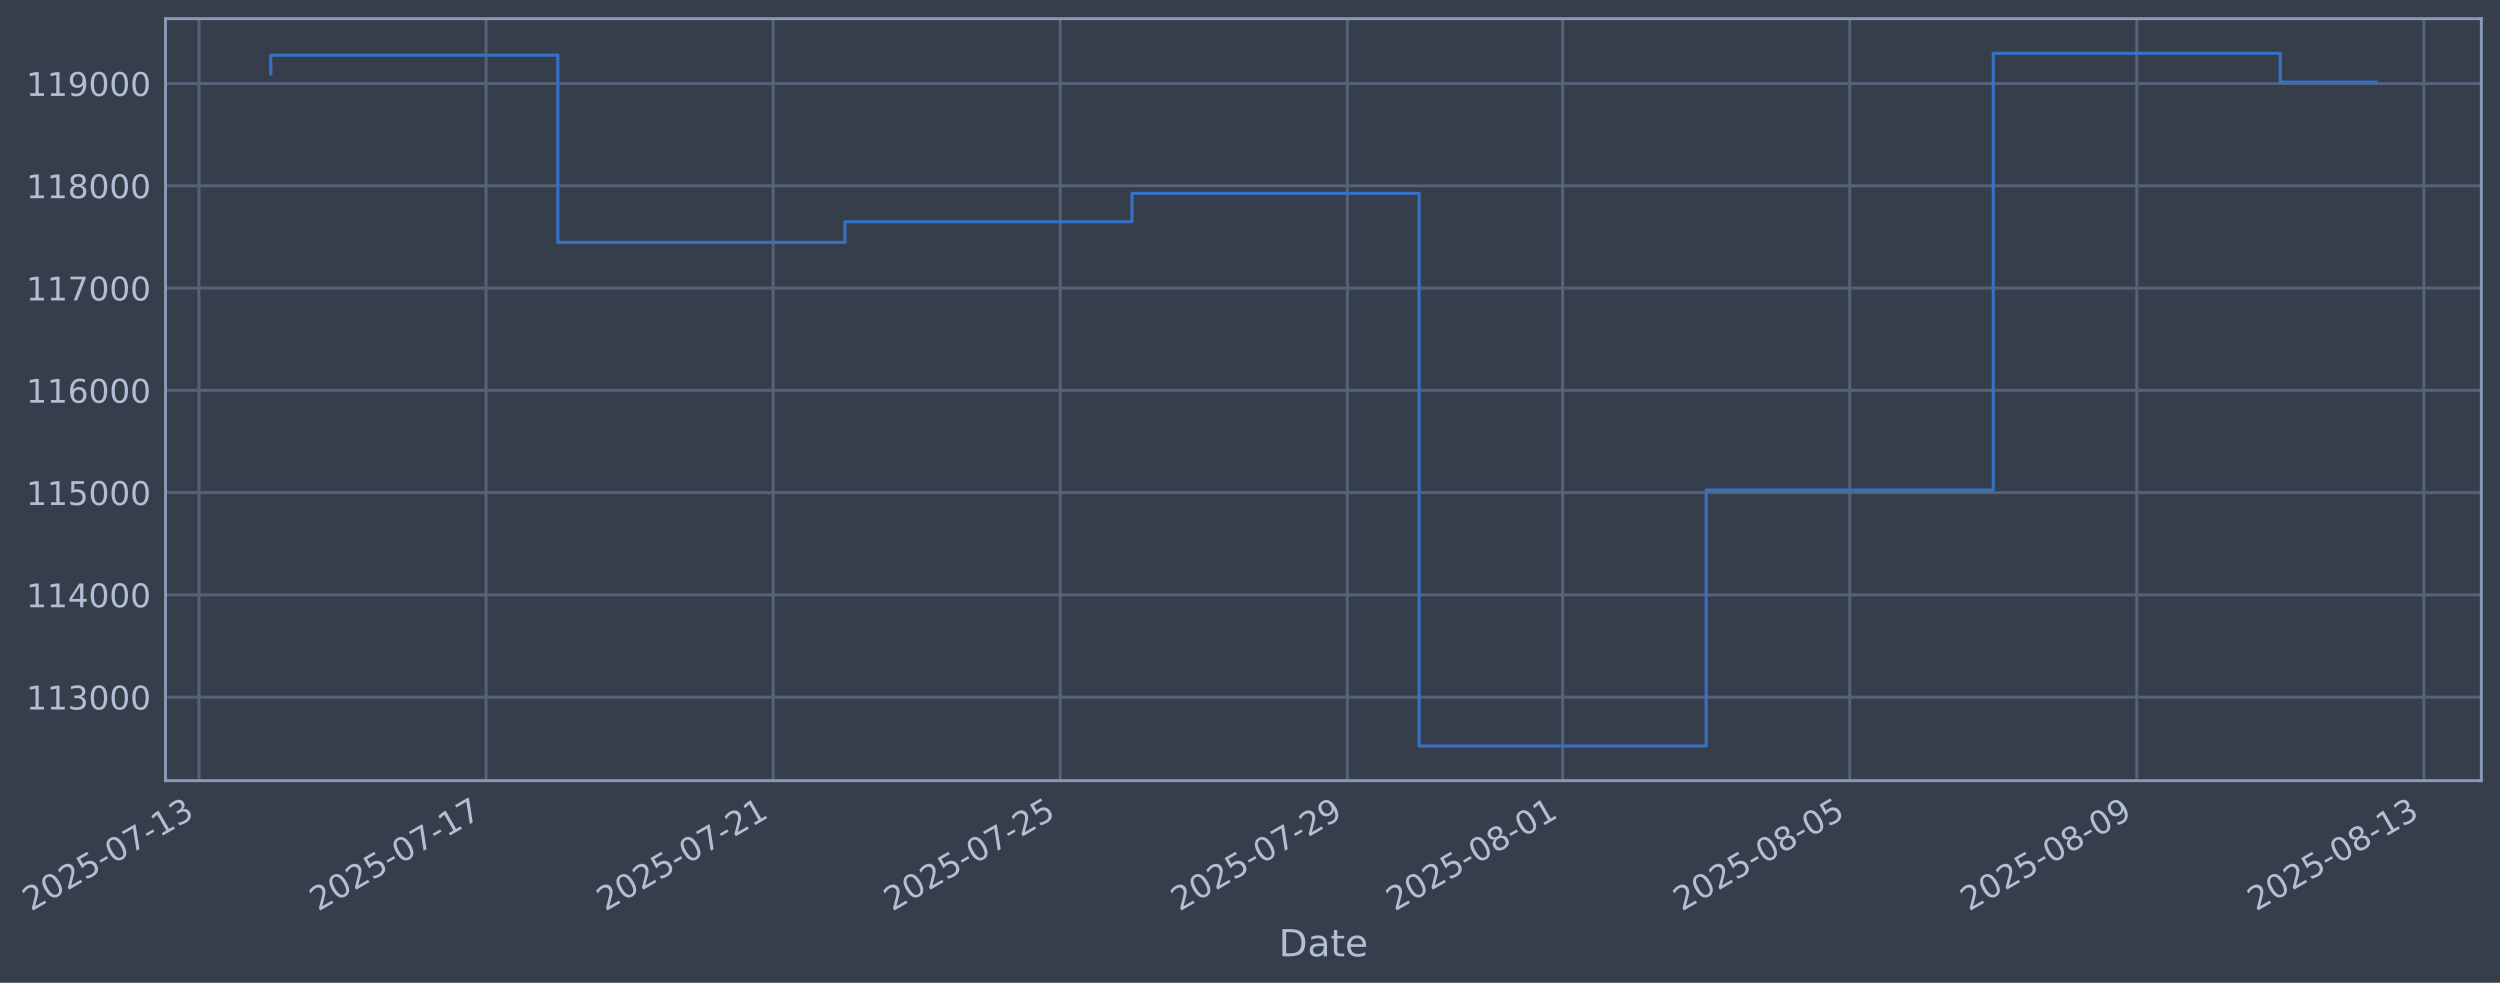
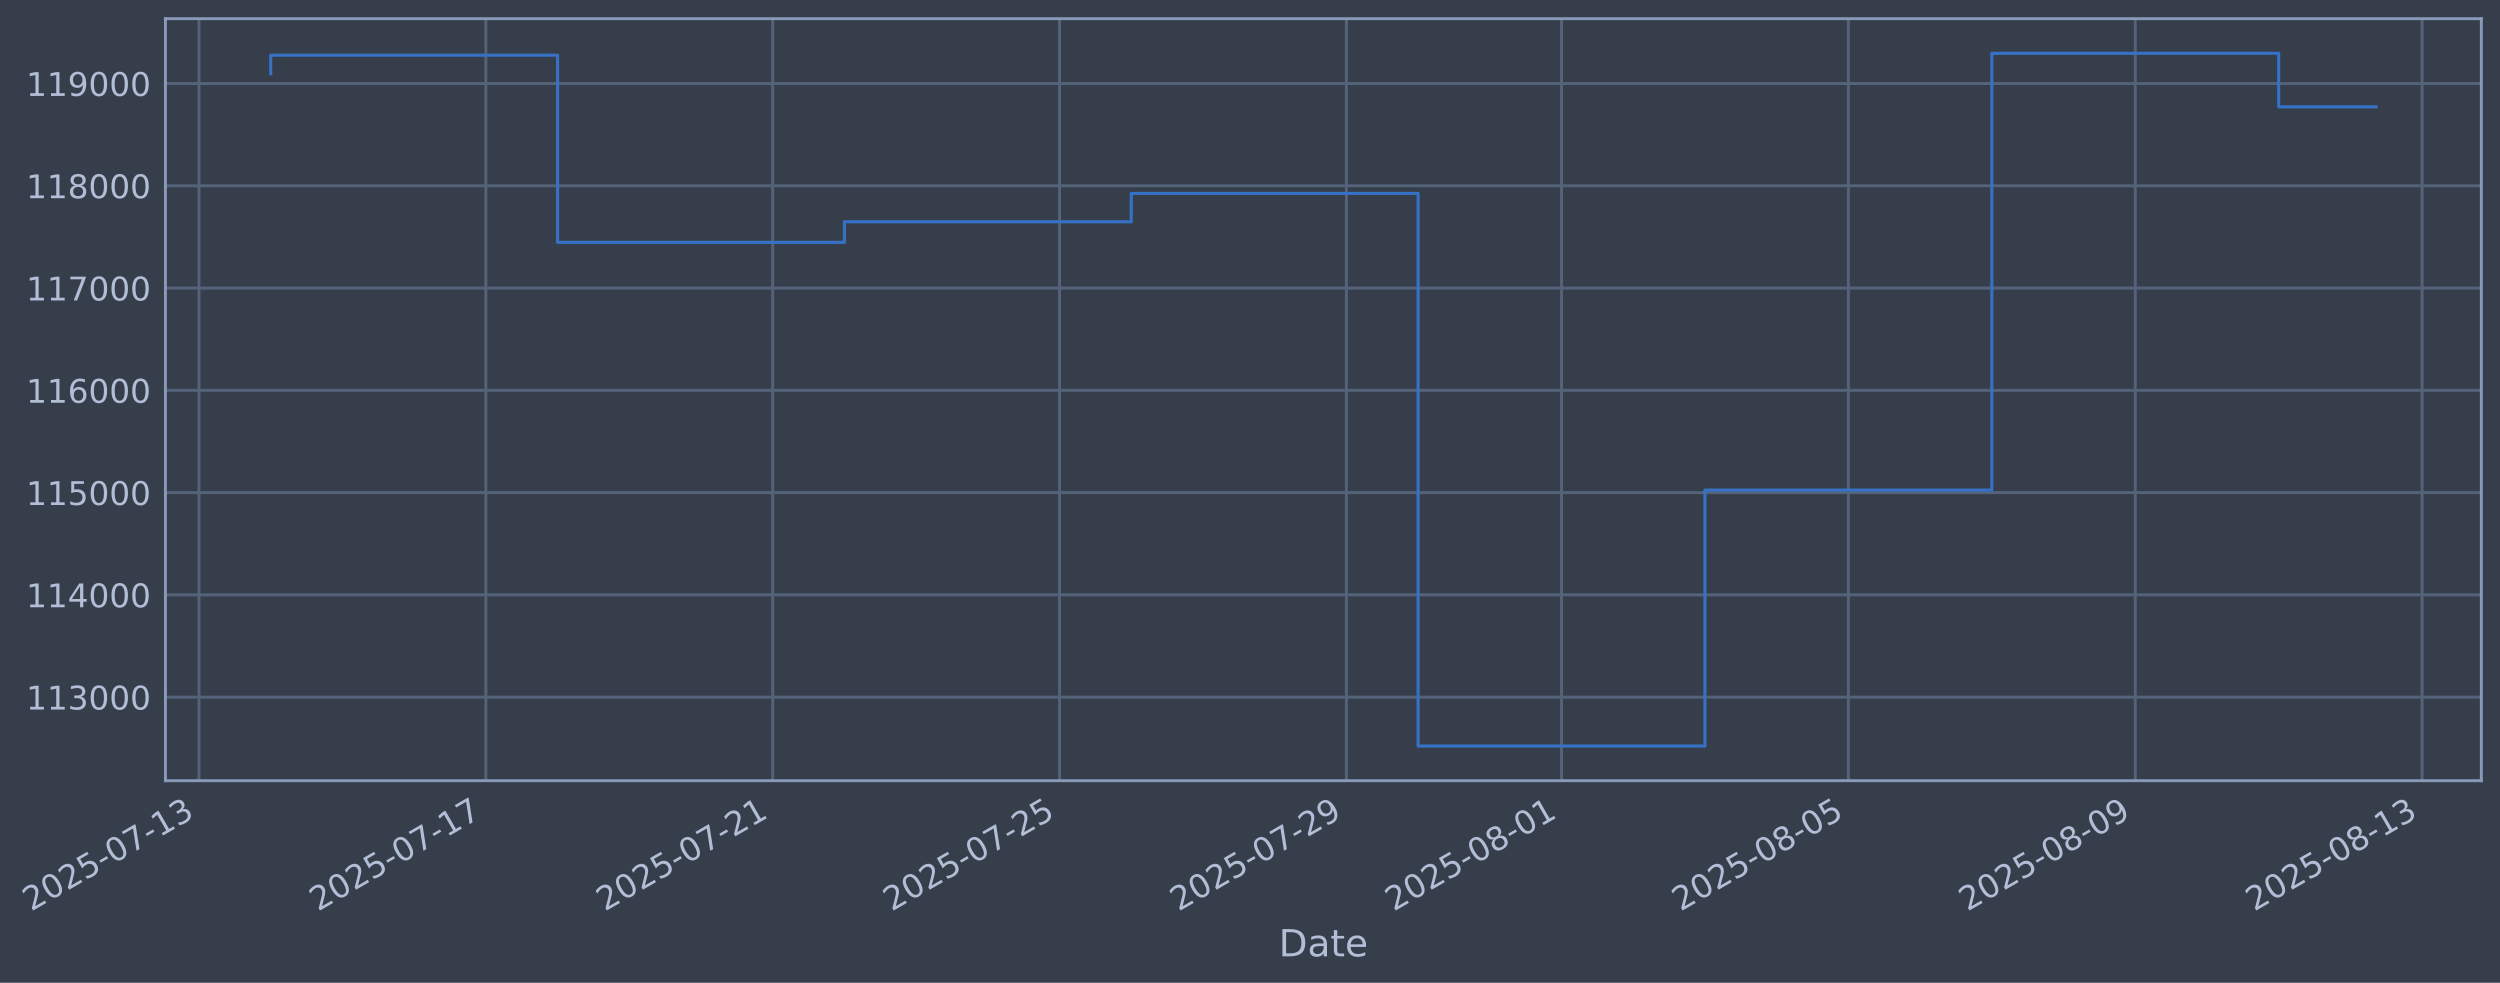
- <svg xmlns="http://www.w3.org/2000/svg" xmlns:xlink="http://www.w3.org/1999/xlink" width="963.8pt" height="378.87pt" viewBox="0 0 963.8 378.87" version="1.1">
+ <svg xmlns="http://www.w3.org/2000/svg" xmlns:xlink="http://www.w3.org/1999/xlink" width="963.777pt" height="378.87pt" viewBox="0 0 963.777 378.87" version="1.1">
  <defs>
    <style type="text/css">*{stroke-linejoin: round; stroke-linecap: butt}</style>
  </defs>
  <g id="figure_1">
    <g id="patch_1">
-       <path d="M 0 378.87  L 963.8 378.87  L 963.8 0  L 0 0  z " style="fill: #373e4b" />
+       <path d="M 0 378.87  L 963.777 378.87  L 963.777 0  L 0 0  z " style="fill: #373e4b" />
    </g>
    <g id="axes_1">
      <g id="patch_2">
-         <path d="M 63.8 300.96  L 956.6 300.96  L 956.6 7.2  L 63.8 7.2  z " style="fill: #373e4b" />
+         <path d="M 63.777 300.96  L 956.577 300.96  L 956.577 7.2  L 63.777 7.2  z " style="fill: #373e4b" />
      </g>
      <g id="matplotlib.axis_1">
        <g id="xtick_1">
          <g id="line2d_1">
-             <path d="M 76.713 300.96  L 76.713 7.2  " clip-path="url(#p4c4ace82e7)" style="fill: none; stroke: #546379; stroke-width: 1.12; stroke-linecap: square" />
+             <path d="M 76.713 300.96  L 76.713 7.2  " clip-path="url(#pfd59fd1a0a)" style="fill: none; stroke: #546379; stroke-width: 1.12; stroke-linecap: square" />
          </g>
          <g id="line2d_2" />
          <g id="text_1">
            <g style="fill: #b1bed6" transform="translate(11.98702 351.4642) rotate(-30) scale(0.126 -0.126)">
              <defs>
                <path id="DejaVuSans-32" d="M 1228 531  L 3431 531  L 3431 0  L 469 0  L 469 531  Q 828 903 1448 1529  Q 2069 2156 2228 2338  Q 2531 2678 2651 2914  Q 2772 3150 2772 3378  Q 2772 3750 2511 3984  Q 2250 4219 1831 4219  Q 1534 4219 1204 4116  Q 875 4013 500 3803  L 500 4441  Q 881 4594 1212 4672  Q 1544 4750 1819 4750  Q 2544 4750 2975 4387  Q 3406 4025 3406 3419  Q 3406 3131 3298 2873  Q 3191 2616 2906 2266  Q 2828 2175 2409 1742  Q 1991 1309 1228 531  z " transform="scale(0.015625)" />
                <path id="DejaVuSans-30" d="M 2034 4250  Q 1547 4250 1301 3770  Q 1056 3291 1056 2328  Q 1056 1369 1301 889  Q 1547 409 2034 409  Q 2525 409 2770 889  Q 3016 1369 3016 2328  Q 3016 3291 2770 3770  Q 2525 4250 2034 4250  z M 2034 4750  Q 2819 4750 3233 4129  Q 3647 3509 3647 2328  Q 3647 1150 3233 529  Q 2819 -91 2034 -91  Q 1250 -91 836 529  Q 422 1150 422 2328  Q 422 3509 836 4129  Q 1250 4750 2034 4750  z " transform="scale(0.015625)" />
                <path id="DejaVuSans-35" d="M 691 4666  L 3169 4666  L 3169 4134  L 1269 4134  L 1269 2991  Q 1406 3038 1543 3061  Q 1681 3084 1819 3084  Q 2600 3084 3056 2656  Q 3513 2228 3513 1497  Q 3513 744 3044 326  Q 2575 -91 1722 -91  Q 1428 -91 1123 -41  Q 819 9 494 109  L 494 744  Q 775 591 1075 516  Q 1375 441 1709 441  Q 2250 441 2565 725  Q 2881 1009 2881 1497  Q 2881 1984 2565 2268  Q 2250 2553 1709 2553  Q 1456 2553 1204 2497  Q 953 2441 691 2322  L 691 4666  z " transform="scale(0.015625)" />
                <path id="DejaVuSans-2d" d="M 313 2009  L 1997 2009  L 1997 1497  L 313 1497  L 313 2009  z " transform="scale(0.015625)" />
                <path id="DejaVuSans-37" d="M 525 4666  L 3525 4666  L 3525 4397  L 1831 0  L 1172 0  L 2766 4134  L 525 4134  L 525 4666  z " transform="scale(0.015625)" />
                <path id="DejaVuSans-31" d="M 794 531  L 1825 531  L 1825 4091  L 703 3866  L 703 4441  L 1819 4666  L 2450 4666  L 2450 531  L 3481 531  L 3481 0  L 794 0  L 794 531  z " transform="scale(0.015625)" />
                <path id="DejaVuSans-33" d="M 2597 2516  Q 3050 2419 3304 2112  Q 3559 1806 3559 1356  Q 3559 666 3084 287  Q 2609 -91 1734 -91  Q 1441 -91 1130 -33  Q 819 25 488 141  L 488 750  Q 750 597 1062 519  Q 1375 441 1716 441  Q 2309 441 2620 675  Q 2931 909 2931 1356  Q 2931 1769 2642 2001  Q 2353 2234 1838 2234  L 1294 2234  L 1294 2753  L 1863 2753  Q 2328 2753 2575 2939  Q 2822 3125 2822 3475  Q 2822 3834 2567 4026  Q 2313 4219 1838 4219  Q 1578 4219 1281 4162  Q 984 4106 628 3988  L 628 4550  Q 988 4650 1302 4700  Q 1616 4750 1894 4750  Q 2613 4750 3031 4423  Q 3450 4097 3450 3541  Q 3450 3153 3228 2886  Q 3006 2619 2597 2516  z " transform="scale(0.015625)" />
              </defs>
              <use xlink:href="#DejaVuSans-32" />
              <use xlink:href="#DejaVuSans-30" transform="translate(63.62305 0)" />
              <use xlink:href="#DejaVuSans-32" transform="translate(127.2461 0)" />
              <use xlink:href="#DejaVuSans-35" transform="translate(190.8691 0)" />
              <use xlink:href="#DejaVuSans-2d" transform="translate(254.4922 0)" />
              <use xlink:href="#DejaVuSans-30" transform="translate(290.5762 0)" />
              <use xlink:href="#DejaVuSans-37" transform="translate(354.1992 0)" />
              <use xlink:href="#DejaVuSans-2d" transform="translate(417.8223 0)" />
              <use xlink:href="#DejaVuSans-31" transform="translate(453.9062 0)" />
              <use xlink:href="#DejaVuSans-33" transform="translate(517.5293 0)" />
            </g>
          </g>
        </g>
        <g id="xtick_2">
          <g id="line2d_3">
-             <path d="M 187.389 300.96  L 187.389 7.2  " clip-path="url(#p4c4ace82e7)" style="fill: none; stroke: #546379; stroke-width: 1.12; stroke-linecap: square" />
+             <path d="M 187.298 300.96  L 187.298 7.2  " clip-path="url(#pfd59fd1a0a)" style="fill: none; stroke: #546379; stroke-width: 1.12; stroke-linecap: square" />
          </g>
          <g id="line2d_4" />
          <g id="text_2">
-             <g style="fill: #b1bed6" transform="translate(122.6632 351.4642) rotate(-30) scale(0.126 -0.126)">
+             <g style="fill: #b1bed6" transform="translate(122.5722 351.4642) rotate(-30) scale(0.126 -0.126)">
              <use xlink:href="#DejaVuSans-32" />
              <use xlink:href="#DejaVuSans-30" transform="translate(63.62305 0)" />
              <use xlink:href="#DejaVuSans-32" transform="translate(127.2461 0)" />
              <use xlink:href="#DejaVuSans-35" transform="translate(190.8691 0)" />
              <use xlink:href="#DejaVuSans-2d" transform="translate(254.4922 0)" />
              <use xlink:href="#DejaVuSans-30" transform="translate(290.5762 0)" />
              <use xlink:href="#DejaVuSans-37" transform="translate(354.1992 0)" />
              <use xlink:href="#DejaVuSans-2d" transform="translate(417.8223 0)" />
              <use xlink:href="#DejaVuSans-31" transform="translate(453.9062 0)" />
              <use xlink:href="#DejaVuSans-37" transform="translate(517.5293 0)" />
            </g>
          </g>
        </g>
        <g id="xtick_3">
          <g id="line2d_5">
-             <path d="M 298.065 300.96  L 298.065 7.2  " clip-path="url(#p4c4ace82e7)" style="fill: none; stroke: #546379; stroke-width: 1.12; stroke-linecap: square" />
+             <path d="M 297.883 300.96  L 297.883 7.2  " clip-path="url(#pfd59fd1a0a)" style="fill: none; stroke: #546379; stroke-width: 1.12; stroke-linecap: square" />
          </g>
          <g id="line2d_6" />
          <g id="text_3">
-             <g style="fill: #b1bed6" transform="translate(233.3394 351.4642) rotate(-30) scale(0.126 -0.126)">
+             <g style="fill: #b1bed6" transform="translate(233.1573 351.4642) rotate(-30) scale(0.126 -0.126)">
              <use xlink:href="#DejaVuSans-32" />
              <use xlink:href="#DejaVuSans-30" transform="translate(63.62305 0)" />
              <use xlink:href="#DejaVuSans-32" transform="translate(127.2461 0)" />
              <use xlink:href="#DejaVuSans-35" transform="translate(190.8691 0)" />
              <use xlink:href="#DejaVuSans-2d" transform="translate(254.4922 0)" />
              <use xlink:href="#DejaVuSans-30" transform="translate(290.5762 0)" />
              <use xlink:href="#DejaVuSans-37" transform="translate(354.1992 0)" />
              <use xlink:href="#DejaVuSans-2d" transform="translate(417.8223 0)" />
              <use xlink:href="#DejaVuSans-32" transform="translate(453.9062 0)" />
              <use xlink:href="#DejaVuSans-31" transform="translate(517.5293 0)" />
            </g>
          </g>
        </g>
        <g id="xtick_4">
          <g id="line2d_7">
-             <path d="M 408.741 300.96  L 408.741 7.2  " clip-path="url(#p4c4ace82e7)" style="fill: none; stroke: #546379; stroke-width: 1.12; stroke-linecap: square" />
+             <path d="M 408.468 300.96  L 408.468 7.2  " clip-path="url(#pfd59fd1a0a)" style="fill: none; stroke: #546379; stroke-width: 1.12; stroke-linecap: square" />
          </g>
          <g id="line2d_8" />
          <g id="text_4">
-             <g style="fill: #b1bed6" transform="translate(344.0156 351.4642) rotate(-30) scale(0.126 -0.126)">
+             <g style="fill: #b1bed6" transform="translate(343.7425 351.4642) rotate(-30) scale(0.126 -0.126)">
              <use xlink:href="#DejaVuSans-32" />
              <use xlink:href="#DejaVuSans-30" transform="translate(63.62305 0)" />
              <use xlink:href="#DejaVuSans-32" transform="translate(127.2461 0)" />
              <use xlink:href="#DejaVuSans-35" transform="translate(190.8691 0)" />
              <use xlink:href="#DejaVuSans-2d" transform="translate(254.4922 0)" />
              <use xlink:href="#DejaVuSans-30" transform="translate(290.5762 0)" />
              <use xlink:href="#DejaVuSans-37" transform="translate(354.1992 0)" />
              <use xlink:href="#DejaVuSans-2d" transform="translate(417.8223 0)" />
              <use xlink:href="#DejaVuSans-32" transform="translate(453.9062 0)" />
              <use xlink:href="#DejaVuSans-35" transform="translate(517.5293 0)" />
            </g>
          </g>
        </g>
        <g id="xtick_5">
          <g id="line2d_9">
-             <path d="M 519.417 300.96  L 519.417 7.2  " clip-path="url(#p4c4ace82e7)" style="fill: none; stroke: #546379; stroke-width: 1.12; stroke-linecap: square" />
+             <path d="M 519.053 300.96  L 519.053 7.2  " clip-path="url(#pfd59fd1a0a)" style="fill: none; stroke: #546379; stroke-width: 1.12; stroke-linecap: square" />
          </g>
          <g id="line2d_10" />
          <g id="text_5">
-             <g style="fill: #b1bed6" transform="translate(454.6918 351.4642) rotate(-30) scale(0.126 -0.126)">
+             <g style="fill: #b1bed6" transform="translate(454.3277 351.4642) rotate(-30) scale(0.126 -0.126)">
              <defs>
                <path id="DejaVuSans-39" d="M 703 97  L 703 672  Q 941 559 1184 500  Q 1428 441 1663 441  Q 2288 441 2617 861  Q 2947 1281 2994 2138  Q 2813 1869 2534 1725  Q 2256 1581 1919 1581  Q 1219 1581 811 2004  Q 403 2428 403 3163  Q 403 3881 828 4315  Q 1253 4750 1959 4750  Q 2769 4750 3195 4129  Q 3622 3509 3622 2328  Q 3622 1225 3098 567  Q 2575 -91 1691 -91  Q 1453 -91 1209 -44  Q 966 3 703 97  z M 1959 2075  Q 2384 2075 2632 2365  Q 2881 2656 2881 3163  Q 2881 3666 2632 3958  Q 2384 4250 1959 4250  Q 1534 4250 1286 3958  Q 1038 3666 1038 3163  Q 1038 2656 1286 2365  Q 1534 2075 1959 2075  z " transform="scale(0.015625)" />
              </defs>
              <use xlink:href="#DejaVuSans-32" />
              <use xlink:href="#DejaVuSans-30" transform="translate(63.62305 0)" />
              <use xlink:href="#DejaVuSans-32" transform="translate(127.2461 0)" />
              <use xlink:href="#DejaVuSans-35" transform="translate(190.8691 0)" />
              <use xlink:href="#DejaVuSans-2d" transform="translate(254.4922 0)" />
              <use xlink:href="#DejaVuSans-30" transform="translate(290.5762 0)" />
              <use xlink:href="#DejaVuSans-37" transform="translate(354.1992 0)" />
              <use xlink:href="#DejaVuSans-2d" transform="translate(417.8223 0)" />
              <use xlink:href="#DejaVuSans-32" transform="translate(453.9062 0)" />
              <use xlink:href="#DejaVuSans-39" transform="translate(517.5293 0)" />
            </g>
          </g>
        </g>
        <g id="xtick_6">
          <g id="line2d_11">
-             <path d="M 602.424 300.96  L 602.424 7.2  " clip-path="url(#p4c4ace82e7)" style="fill: none; stroke: #546379; stroke-width: 1.12; stroke-linecap: square" />
+             <path d="M 601.992 300.96  L 601.992 7.2  " clip-path="url(#pfd59fd1a0a)" style="fill: none; stroke: #546379; stroke-width: 1.12; stroke-linecap: square" />
          </g>
          <g id="line2d_12" />
          <g id="text_6">
-             <g style="fill: #b1bed6" transform="translate(537.6989 351.4642) rotate(-30) scale(0.126 -0.126)">
+             <g style="fill: #b1bed6" transform="translate(537.2665 351.4642) rotate(-30) scale(0.126 -0.126)">
              <defs>
                <path id="DejaVuSans-38" d="M 2034 2216  Q 1584 2216 1326 1975  Q 1069 1734 1069 1313  Q 1069 891 1326 650  Q 1584 409 2034 409  Q 2484 409 2743 651  Q 3003 894 3003 1313  Q 3003 1734 2745 1975  Q 2488 2216 2034 2216  z M 1403 2484  Q 997 2584 770 2862  Q 544 3141 544 3541  Q 544 4100 942 4425  Q 1341 4750 2034 4750  Q 2731 4750 3128 4425  Q 3525 4100 3525 3541  Q 3525 3141 3298 2862  Q 3072 2584 2669 2484  Q 3125 2378 3379 2068  Q 3634 1759 3634 1313  Q 3634 634 3220 271  Q 2806 -91 2034 -91  Q 1263 -91 848 271  Q 434 634 434 1313  Q 434 1759 690 2068  Q 947 2378 1403 2484  z M 1172 3481  Q 1172 3119 1398 2916  Q 1625 2713 2034 2713  Q 2441 2713 2670 2916  Q 2900 3119 2900 3481  Q 2900 3844 2670 4047  Q 2441 4250 2034 4250  Q 1625 4250 1398 4047  Q 1172 3844 1172 3481  z " transform="scale(0.015625)" />
              </defs>
              <use xlink:href="#DejaVuSans-32" />
              <use xlink:href="#DejaVuSans-30" transform="translate(63.62305 0)" />
              <use xlink:href="#DejaVuSans-32" transform="translate(127.2461 0)" />
              <use xlink:href="#DejaVuSans-35" transform="translate(190.8691 0)" />
              <use xlink:href="#DejaVuSans-2d" transform="translate(254.4922 0)" />
              <use xlink:href="#DejaVuSans-30" transform="translate(290.5762 0)" />
              <use xlink:href="#DejaVuSans-38" transform="translate(354.1992 0)" />
              <use xlink:href="#DejaVuSans-2d" transform="translate(417.8223 0)" />
              <use xlink:href="#DejaVuSans-30" transform="translate(453.9062 0)" />
              <use xlink:href="#DejaVuSans-31" transform="translate(517.5293 0)" />
            </g>
          </g>
        </g>
        <g id="xtick_7">
          <g id="line2d_13">
-             <path d="M 713.101 300.96  L 713.101 7.2  " clip-path="url(#p4c4ace82e7)" style="fill: none; stroke: #546379; stroke-width: 1.12; stroke-linecap: square" />
+             <path d="M 712.577 300.96  L 712.577 7.2  " clip-path="url(#pfd59fd1a0a)" style="fill: none; stroke: #546379; stroke-width: 1.12; stroke-linecap: square" />
          </g>
          <g id="line2d_14" />
          <g id="text_7">
-             <g style="fill: #b1bed6" transform="translate(648.3751 351.4642) rotate(-30) scale(0.126 -0.126)">
+             <g style="fill: #b1bed6" transform="translate(647.8517 351.4642) rotate(-30) scale(0.126 -0.126)">
              <use xlink:href="#DejaVuSans-32" />
              <use xlink:href="#DejaVuSans-30" transform="translate(63.62305 0)" />
              <use xlink:href="#DejaVuSans-32" transform="translate(127.2461 0)" />
              <use xlink:href="#DejaVuSans-35" transform="translate(190.8691 0)" />
              <use xlink:href="#DejaVuSans-2d" transform="translate(254.4922 0)" />
              <use xlink:href="#DejaVuSans-30" transform="translate(290.5762 0)" />
              <use xlink:href="#DejaVuSans-38" transform="translate(354.1992 0)" />
              <use xlink:href="#DejaVuSans-2d" transform="translate(417.8223 0)" />
              <use xlink:href="#DejaVuSans-30" transform="translate(453.9062 0)" />
              <use xlink:href="#DejaVuSans-35" transform="translate(517.5293 0)" />
            </g>
          </g>
        </g>
        <g id="xtick_8">
          <g id="line2d_15">
-             <path d="M 823.777 300.96  L 823.777 7.2  " clip-path="url(#p4c4ace82e7)" style="fill: none; stroke: #546379; stroke-width: 1.12; stroke-linecap: square" />
+             <path d="M 823.162 300.96  L 823.162 7.2  " clip-path="url(#pfd59fd1a0a)" style="fill: none; stroke: #546379; stroke-width: 1.12; stroke-linecap: square" />
          </g>
          <g id="line2d_16" />
          <g id="text_8">
-             <g style="fill: #b1bed6" transform="translate(759.0513 351.4642) rotate(-30) scale(0.126 -0.126)">
+             <g style="fill: #b1bed6" transform="translate(758.4368 351.4642) rotate(-30) scale(0.126 -0.126)">
              <use xlink:href="#DejaVuSans-32" />
              <use xlink:href="#DejaVuSans-30" transform="translate(63.62305 0)" />
              <use xlink:href="#DejaVuSans-32" transform="translate(127.2461 0)" />
              <use xlink:href="#DejaVuSans-35" transform="translate(190.8691 0)" />
              <use xlink:href="#DejaVuSans-2d" transform="translate(254.4922 0)" />
              <use xlink:href="#DejaVuSans-30" transform="translate(290.5762 0)" />
              <use xlink:href="#DejaVuSans-38" transform="translate(354.1992 0)" />
              <use xlink:href="#DejaVuSans-2d" transform="translate(417.8223 0)" />
              <use xlink:href="#DejaVuSans-30" transform="translate(453.9062 0)" />
              <use xlink:href="#DejaVuSans-39" transform="translate(517.5293 0)" />
            </g>
          </g>
        </g>
        <g id="xtick_9">
          <g id="line2d_17">
-             <path d="M 934.453 300.96  L 934.453 7.2  " clip-path="url(#p4c4ace82e7)" style="fill: none; stroke: #546379; stroke-width: 1.12; stroke-linecap: square" />
+             <path d="M 933.748 300.96  L 933.748 7.2  " clip-path="url(#pfd59fd1a0a)" style="fill: none; stroke: #546379; stroke-width: 1.12; stroke-linecap: square" />
          </g>
          <g id="line2d_18" />
          <g id="text_9">
-             <g style="fill: #b1bed6" transform="translate(869.7275 351.4642) rotate(-30) scale(0.126 -0.126)">
+             <g style="fill: #b1bed6" transform="translate(869.022 351.4642) rotate(-30) scale(0.126 -0.126)">
              <use xlink:href="#DejaVuSans-32" />
              <use xlink:href="#DejaVuSans-30" transform="translate(63.62305 0)" />
              <use xlink:href="#DejaVuSans-32" transform="translate(127.2461 0)" />
              <use xlink:href="#DejaVuSans-35" transform="translate(190.8691 0)" />
              <use xlink:href="#DejaVuSans-2d" transform="translate(254.4922 0)" />
              <use xlink:href="#DejaVuSans-30" transform="translate(290.5762 0)" />
              <use xlink:href="#DejaVuSans-38" transform="translate(354.1992 0)" />
              <use xlink:href="#DejaVuSans-2d" transform="translate(417.8223 0)" />
              <use xlink:href="#DejaVuSans-31" transform="translate(453.9062 0)" />
              <use xlink:href="#DejaVuSans-33" transform="translate(517.5293 0)" />
            </g>
          </g>
        </g>
        <g id="text_10">
-           <g style="fill: #b1bed6" transform="translate(492.9906 368.6753) scale(0.144 -0.144)">
+           <g style="fill: #b1bed6" transform="translate(492.9679 368.6753) scale(0.144 -0.144)">
            <defs>
              <path id="DejaVuSans-44" d="M 1259 4147  L 1259 519  L 2022 519  Q 2988 519 3436 956  Q 3884 1394 3884 2338  Q 3884 3275 3436 3711  Q 2988 4147 2022 4147  L 1259 4147  z M 628 4666  L 1925 4666  Q 3281 4666 3915 4102  Q 4550 3538 4550 2338  Q 4550 1131 3912 565  Q 3275 0 1925 0  L 628 0  L 628 4666  z " transform="scale(0.015625)" />
              <path id="DejaVuSans-61" d="M 2194 1759  Q 1497 1759 1228 1600  Q 959 1441 959 1056  Q 959 750 1161 570  Q 1363 391 1709 391  Q 2188 391 2477 730  Q 2766 1069 2766 1631  L 2766 1759  L 2194 1759  z M 3341 1997  L 3341 0  L 2766 0  L 2766 531  Q 2569 213 2275 61  Q 1981 -91 1556 -91  Q 1019 -91 701 211  Q 384 513 384 1019  Q 384 1609 779 1909  Q 1175 2209 1959 2209  L 2766 2209  L 2766 2266  Q 2766 2663 2505 2880  Q 2244 3097 1772 3097  Q 1472 3097 1187 3025  Q 903 2953 641 2809  L 641 3341  Q 956 3463 1253 3523  Q 1550 3584 1831 3584  Q 2591 3584 2966 3190  Q 3341 2797 3341 1997  z " transform="scale(0.015625)" />
              <path id="DejaVuSans-74" d="M 1172 4494  L 1172 3500  L 2356 3500  L 2356 3053  L 1172 3053  L 1172 1153  Q 1172 725 1289 603  Q 1406 481 1766 481  L 2356 481  L 2356 0  L 1766 0  Q 1100 0 847 248  Q 594 497 594 1153  L 594 3053  L 172 3053  L 172 3500  L 594 3500  L 594 4494  L 1172 4494  z " transform="scale(0.015625)" />
              <path id="DejaVuSans-65" d="M 3597 1894  L 3597 1613  L 953 1613  Q 991 1019 1311 708  Q 1631 397 2203 397  Q 2534 397 2845 478  Q 3156 559 3463 722  L 3463 178  Q 3153 47 2828 -22  Q 2503 -91 2169 -91  Q 1331 -91 842 396  Q 353 884 353 1716  Q 353 2575 817 3079  Q 1281 3584 2069 3584  Q 2775 3584 3186 3129  Q 3597 2675 3597 1894  z M 3022 2063  Q 3016 2534 2758 2815  Q 2500 3097 2075 3097  Q 1594 3097 1305 2825  Q 1016 2553 972 2059  L 3022 2063  z " transform="scale(0.015625)" />
            </defs>
            <use xlink:href="#DejaVuSans-44" />
            <use xlink:href="#DejaVuSans-61" transform="translate(77.00195 0)" />
            <use xlink:href="#DejaVuSans-74" transform="translate(138.2812 0)" />
            <use xlink:href="#DejaVuSans-65" transform="translate(177.4902 0)" />
          </g>
        </g>
      </g>
      <g id="matplotlib.axis_2">
        <g id="ytick_1">
          <g id="line2d_19">
-             <path d="M 63.8 268.75  L 956.6 268.75  " clip-path="url(#p4c4ace82e7)" style="fill: none; stroke: #546379; stroke-width: 1.12; stroke-linecap: square" />
+             <path d="M 63.777 268.75  L 956.577 268.75  " clip-path="url(#pfd59fd1a0a)" style="fill: none; stroke: #546379; stroke-width: 1.12; stroke-linecap: square" />
          </g>
          <g id="line2d_20" />
          <g id="text_11">
-             <g style="fill: #b1bed6" transform="translate(10.09925 273.5373) scale(0.126 -0.126)">
+             <g style="fill: #b1bed6" transform="translate(10.0765 273.5373) scale(0.126 -0.126)">
              <use xlink:href="#DejaVuSans-31" />
              <use xlink:href="#DejaVuSans-31" transform="translate(63.62305 0)" />
              <use xlink:href="#DejaVuSans-33" transform="translate(127.2461 0)" />
              <use xlink:href="#DejaVuSans-30" transform="translate(190.8691 0)" />
              <use xlink:href="#DejaVuSans-30" transform="translate(254.4922 0)" />
              <use xlink:href="#DejaVuSans-30" transform="translate(318.1152 0)" />
            </g>
          </g>
        </g>
        <g id="ytick_2">
          <g id="line2d_21">
-             <path d="M 63.8 229.325  L 956.6 229.325  " clip-path="url(#p4c4ace82e7)" style="fill: none; stroke: #546379; stroke-width: 1.12; stroke-linecap: square" />
+             <path d="M 63.777 229.325  L 956.577 229.325  " clip-path="url(#pfd59fd1a0a)" style="fill: none; stroke: #546379; stroke-width: 1.12; stroke-linecap: square" />
          </g>
          <g id="line2d_22" />
          <g id="text_12">
-             <g style="fill: #b1bed6" transform="translate(10.09925 234.1122) scale(0.126 -0.126)">
+             <g style="fill: #b1bed6" transform="translate(10.0765 234.1122) scale(0.126 -0.126)">
              <defs>
                <path id="DejaVuSans-34" d="M 2419 4116  L 825 1625  L 2419 1625  L 2419 4116  z M 2253 4666  L 3047 4666  L 3047 1625  L 3713 1625  L 3713 1100  L 3047 1100  L 3047 0  L 2419 0  L 2419 1100  L 313 1100  L 313 1709  L 2253 4666  z " transform="scale(0.015625)" />
              </defs>
              <use xlink:href="#DejaVuSans-31" />
              <use xlink:href="#DejaVuSans-31" transform="translate(63.62305 0)" />
              <use xlink:href="#DejaVuSans-34" transform="translate(127.2461 0)" />
              <use xlink:href="#DejaVuSans-30" transform="translate(190.8691 0)" />
              <use xlink:href="#DejaVuSans-30" transform="translate(254.4922 0)" />
              <use xlink:href="#DejaVuSans-30" transform="translate(318.1152 0)" />
            </g>
          </g>
        </g>
        <g id="ytick_3">
          <g id="line2d_23">
-             <path d="M 63.8 189.9  L 956.6 189.9  " clip-path="url(#p4c4ace82e7)" style="fill: none; stroke: #546379; stroke-width: 1.12; stroke-linecap: square" />
+             <path d="M 63.777 189.9  L 956.577 189.9  " clip-path="url(#pfd59fd1a0a)" style="fill: none; stroke: #546379; stroke-width: 1.12; stroke-linecap: square" />
          </g>
          <g id="line2d_24" />
          <g id="text_13">
-             <g style="fill: #b1bed6" transform="translate(10.09925 194.6871) scale(0.126 -0.126)">
+             <g style="fill: #b1bed6" transform="translate(10.0765 194.6871) scale(0.126 -0.126)">
              <use xlink:href="#DejaVuSans-31" />
              <use xlink:href="#DejaVuSans-31" transform="translate(63.62305 0)" />
              <use xlink:href="#DejaVuSans-35" transform="translate(127.2461 0)" />
              <use xlink:href="#DejaVuSans-30" transform="translate(190.8691 0)" />
              <use xlink:href="#DejaVuSans-30" transform="translate(254.4922 0)" />
              <use xlink:href="#DejaVuSans-30" transform="translate(318.1152 0)" />
            </g>
          </g>
        </g>
        <g id="ytick_4">
          <g id="line2d_25">
-             <path d="M 63.8 150.475  L 956.6 150.475  " clip-path="url(#p4c4ace82e7)" style="fill: none; stroke: #546379; stroke-width: 1.12; stroke-linecap: square" />
+             <path d="M 63.777 150.475  L 956.577 150.475  " clip-path="url(#pfd59fd1a0a)" style="fill: none; stroke: #546379; stroke-width: 1.12; stroke-linecap: square" />
          </g>
          <g id="line2d_26" />
          <g id="text_14">
-             <g style="fill: #b1bed6" transform="translate(10.09925 155.262) scale(0.126 -0.126)">
+             <g style="fill: #b1bed6" transform="translate(10.0765 155.262) scale(0.126 -0.126)">
              <defs>
                <path id="DejaVuSans-36" d="M 2113 2584  Q 1688 2584 1439 2293  Q 1191 2003 1191 1497  Q 1191 994 1439 701  Q 1688 409 2113 409  Q 2538 409 2786 701  Q 3034 994 3034 1497  Q 3034 2003 2786 2293  Q 2538 2584 2113 2584  z M 3366 4563  L 3366 3988  Q 3128 4100 2886 4159  Q 2644 4219 2406 4219  Q 1781 4219 1451 3797  Q 1122 3375 1075 2522  Q 1259 2794 1537 2939  Q 1816 3084 2150 3084  Q 2853 3084 3261 2657  Q 3669 2231 3669 1497  Q 3669 778 3244 343  Q 2819 -91 2113 -91  Q 1303 -91 875 529  Q 447 1150 447 2328  Q 447 3434 972 4092  Q 1497 4750 2381 4750  Q 2619 4750 2861 4703  Q 3103 4656 3366 4563  z " transform="scale(0.015625)" />
              </defs>
              <use xlink:href="#DejaVuSans-31" />
              <use xlink:href="#DejaVuSans-31" transform="translate(63.62305 0)" />
              <use xlink:href="#DejaVuSans-36" transform="translate(127.2461 0)" />
              <use xlink:href="#DejaVuSans-30" transform="translate(190.8691 0)" />
              <use xlink:href="#DejaVuSans-30" transform="translate(254.4922 0)" />
              <use xlink:href="#DejaVuSans-30" transform="translate(318.1152 0)" />
            </g>
          </g>
        </g>
        <g id="ytick_5">
          <g id="line2d_27">
-             <path d="M 63.8 111.05  L 956.6 111.05  " clip-path="url(#p4c4ace82e7)" style="fill: none; stroke: #546379; stroke-width: 1.12; stroke-linecap: square" />
+             <path d="M 63.777 111.05  L 956.577 111.05  " clip-path="url(#pfd59fd1a0a)" style="fill: none; stroke: #546379; stroke-width: 1.12; stroke-linecap: square" />
          </g>
          <g id="line2d_28" />
          <g id="text_15">
-             <g style="fill: #b1bed6" transform="translate(10.09925 115.8369) scale(0.126 -0.126)">
+             <g style="fill: #b1bed6" transform="translate(10.0765 115.8369) scale(0.126 -0.126)">
              <use xlink:href="#DejaVuSans-31" />
              <use xlink:href="#DejaVuSans-31" transform="translate(63.62305 0)" />
              <use xlink:href="#DejaVuSans-37" transform="translate(127.2461 0)" />
              <use xlink:href="#DejaVuSans-30" transform="translate(190.8691 0)" />
              <use xlink:href="#DejaVuSans-30" transform="translate(254.4922 0)" />
              <use xlink:href="#DejaVuSans-30" transform="translate(318.1152 0)" />
            </g>
          </g>
        </g>
        <g id="ytick_6">
          <g id="line2d_29">
-             <path d="M 63.8 71.625  L 956.6 71.625  " clip-path="url(#p4c4ace82e7)" style="fill: none; stroke: #546379; stroke-width: 1.12; stroke-linecap: square" />
+             <path d="M 63.777 71.625  L 956.577 71.625  " clip-path="url(#pfd59fd1a0a)" style="fill: none; stroke: #546379; stroke-width: 1.12; stroke-linecap: square" />
          </g>
          <g id="line2d_30" />
          <g id="text_16">
-             <g style="fill: #b1bed6" transform="translate(10.09925 76.4118) scale(0.126 -0.126)">
+             <g style="fill: #b1bed6" transform="translate(10.0765 76.4118) scale(0.126 -0.126)">
              <use xlink:href="#DejaVuSans-31" />
              <use xlink:href="#DejaVuSans-31" transform="translate(63.62305 0)" />
              <use xlink:href="#DejaVuSans-38" transform="translate(127.2461 0)" />
              <use xlink:href="#DejaVuSans-30" transform="translate(190.8691 0)" />
              <use xlink:href="#DejaVuSans-30" transform="translate(254.4922 0)" />
              <use xlink:href="#DejaVuSans-30" transform="translate(318.1152 0)" />
            </g>
          </g>
        </g>
        <g id="ytick_7">
          <g id="line2d_31">
-             <path d="M 63.8 32.2  L 956.6 32.2  " clip-path="url(#p4c4ace82e7)" style="fill: none; stroke: #546379; stroke-width: 1.12; stroke-linecap: square" />
+             <path d="M 63.777 32.2  L 956.577 32.2  " clip-path="url(#pfd59fd1a0a)" style="fill: none; stroke: #546379; stroke-width: 1.12; stroke-linecap: square" />
          </g>
          <g id="line2d_32" />
          <g id="text_17">
-             <g style="fill: #b1bed6" transform="translate(10.09925 36.9867) scale(0.126 -0.126)">
+             <g style="fill: #b1bed6" transform="translate(10.0765 36.9867) scale(0.126 -0.126)">
              <use xlink:href="#DejaVuSans-31" />
              <use xlink:href="#DejaVuSans-31" transform="translate(63.62305 0)" />
              <use xlink:href="#DejaVuSans-39" transform="translate(127.2461 0)" />
              <use xlink:href="#DejaVuSans-30" transform="translate(190.8691 0)" />
              <use xlink:href="#DejaVuSans-30" transform="translate(254.4922 0)" />
              <use xlink:href="#DejaVuSans-30" transform="translate(318.1152 0)" />
            </g>
          </g>
        </g>
      </g>
      <g id="line2d_33">
-         <path d="M 104.382 28.439  L 104.382 21.285  L 215.058 21.285  L 215.058 93.435  L 325.734 93.435  L 325.734 85.489  L 436.41 85.489  L 436.41 74.56  L 547.086 74.56  L 547.086 287.607  L 657.763 287.607  L 657.763 188.936  L 768.439 188.936  L 768.439 20.553  L 879.115 20.553  L 879.115 31.662  L 916.018 31.662  " clip-path="url(#p4c4ace82e7)" style="fill: none; stroke: #3572c6; stroke-width: 1.2; stroke-linecap: square" />
+         <path d="M 104.359 28.439  L 104.359 21.285  L 214.944 21.285  L 214.944 93.435  L 325.529 93.435  L 325.529 85.489  L 436.114 85.489  L 436.114 74.56  L 546.699 74.56  L 546.699 287.607  L 657.285 287.607  L 657.285 188.936  L 767.87 188.936  L 767.87 20.553  L 878.455 20.553  L 878.455 41.179  L 915.995 41.179  " clip-path="url(#pfd59fd1a0a)" style="fill: none; stroke: #3572c6; stroke-width: 1.2; stroke-linecap: square" />
      </g>
      <g id="patch_3">
-         <path d="M 63.8 300.96  L 63.8 7.2  " style="fill: none; stroke: #899ab8; stroke-width: 1.12; stroke-linejoin: miter; stroke-linecap: square" />
+         <path d="M 63.777 300.96  L 63.777 7.2  " style="fill: none; stroke: #899ab8; stroke-width: 1.12; stroke-linejoin: miter; stroke-linecap: square" />
      </g>
      <g id="patch_4">
-         <path d="M 956.6 300.96  L 956.6 7.2  " style="fill: none; stroke: #899ab8; stroke-width: 1.12; stroke-linejoin: miter; stroke-linecap: square" />
+         <path d="M 956.577 300.96  L 956.577 7.2  " style="fill: none; stroke: #899ab8; stroke-width: 1.12; stroke-linejoin: miter; stroke-linecap: square" />
      </g>
      <g id="patch_5">
-         <path d="M 63.8 300.96  L 956.6 300.96  " style="fill: none; stroke: #899ab8; stroke-width: 1.12; stroke-linejoin: miter; stroke-linecap: square" />
+         <path d="M 63.777 300.96  L 956.577 300.96  " style="fill: none; stroke: #899ab8; stroke-width: 1.12; stroke-linejoin: miter; stroke-linecap: square" />
      </g>
      <g id="patch_6">
-         <path d="M 63.8 7.2  L 956.6 7.2  " style="fill: none; stroke: #899ab8; stroke-width: 1.12; stroke-linejoin: miter; stroke-linecap: square" />
+         <path d="M 63.777 7.2  L 956.577 7.2  " style="fill: none; stroke: #899ab8; stroke-width: 1.12; stroke-linejoin: miter; stroke-linecap: square" />
      </g>
    </g>
  </g>
  <defs>
-     <clipPath id="p4c4ace82e7">
-       <rect x="63.8" y="7.2" width="892.8" height="293.76" />
+     <clipPath id="pfd59fd1a0a">
+       <rect x="63.777" y="7.2" width="892.8" height="293.76" />
    </clipPath>
  </defs>
</svg>
